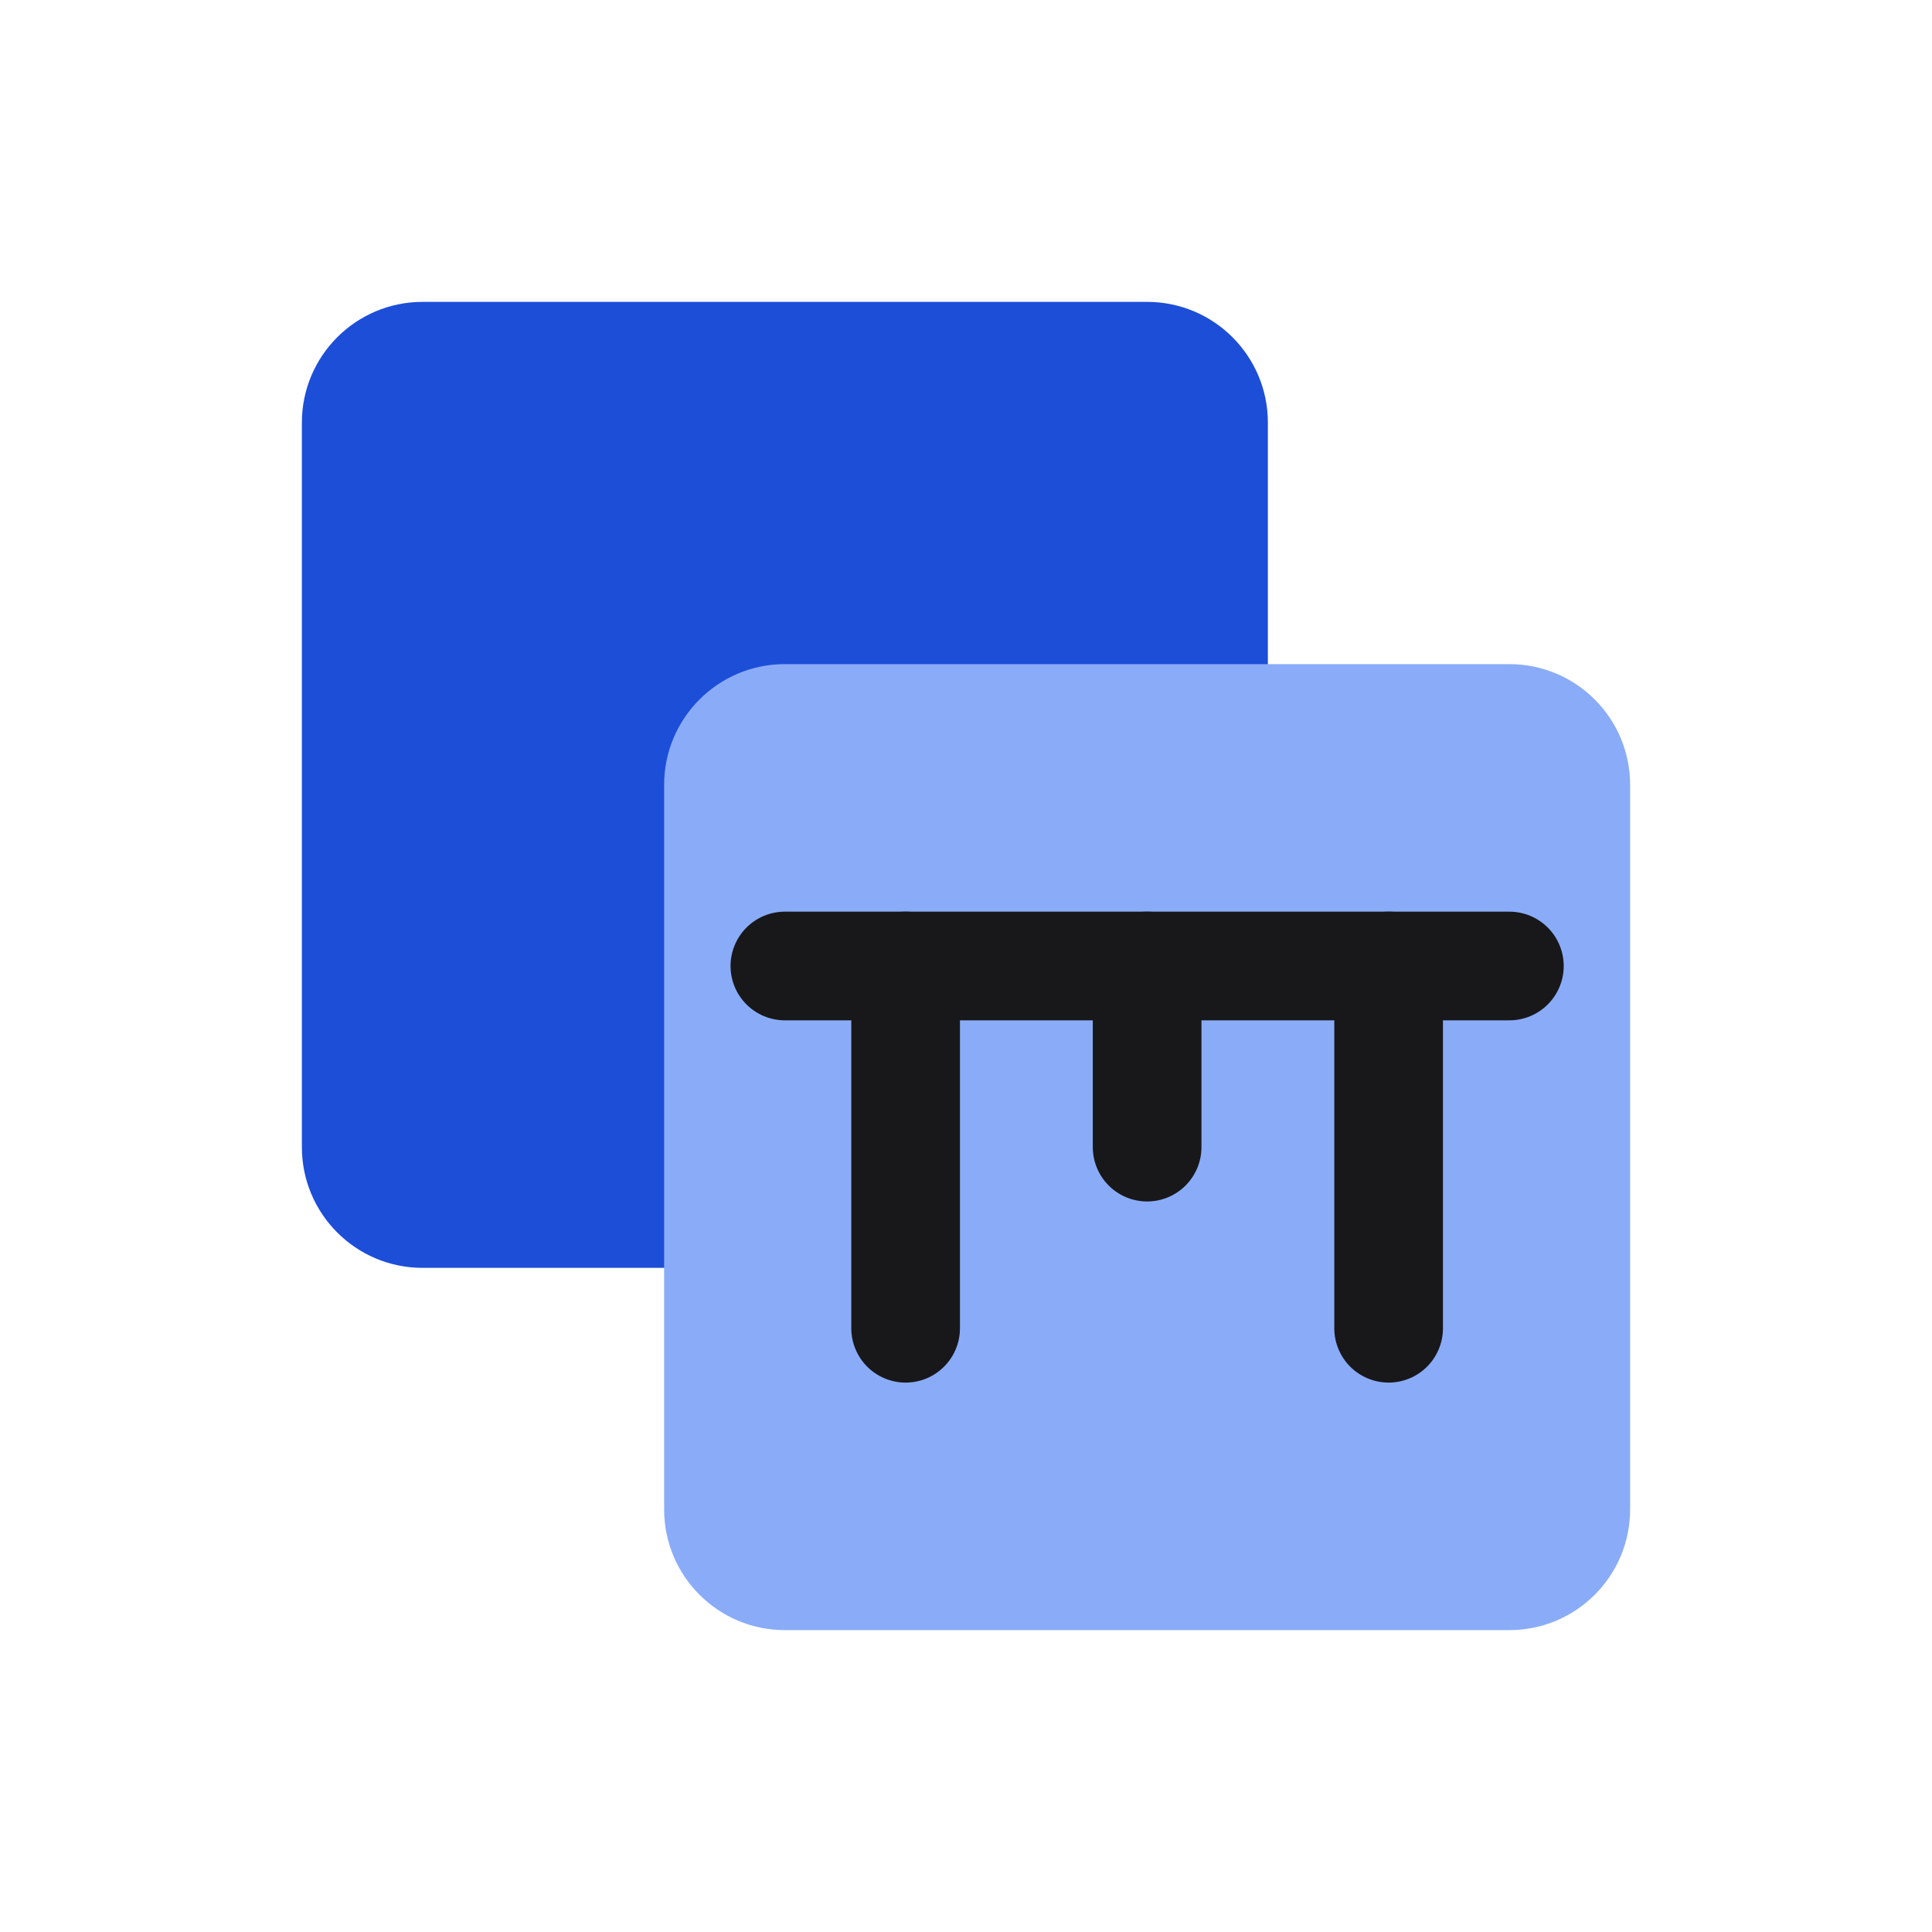
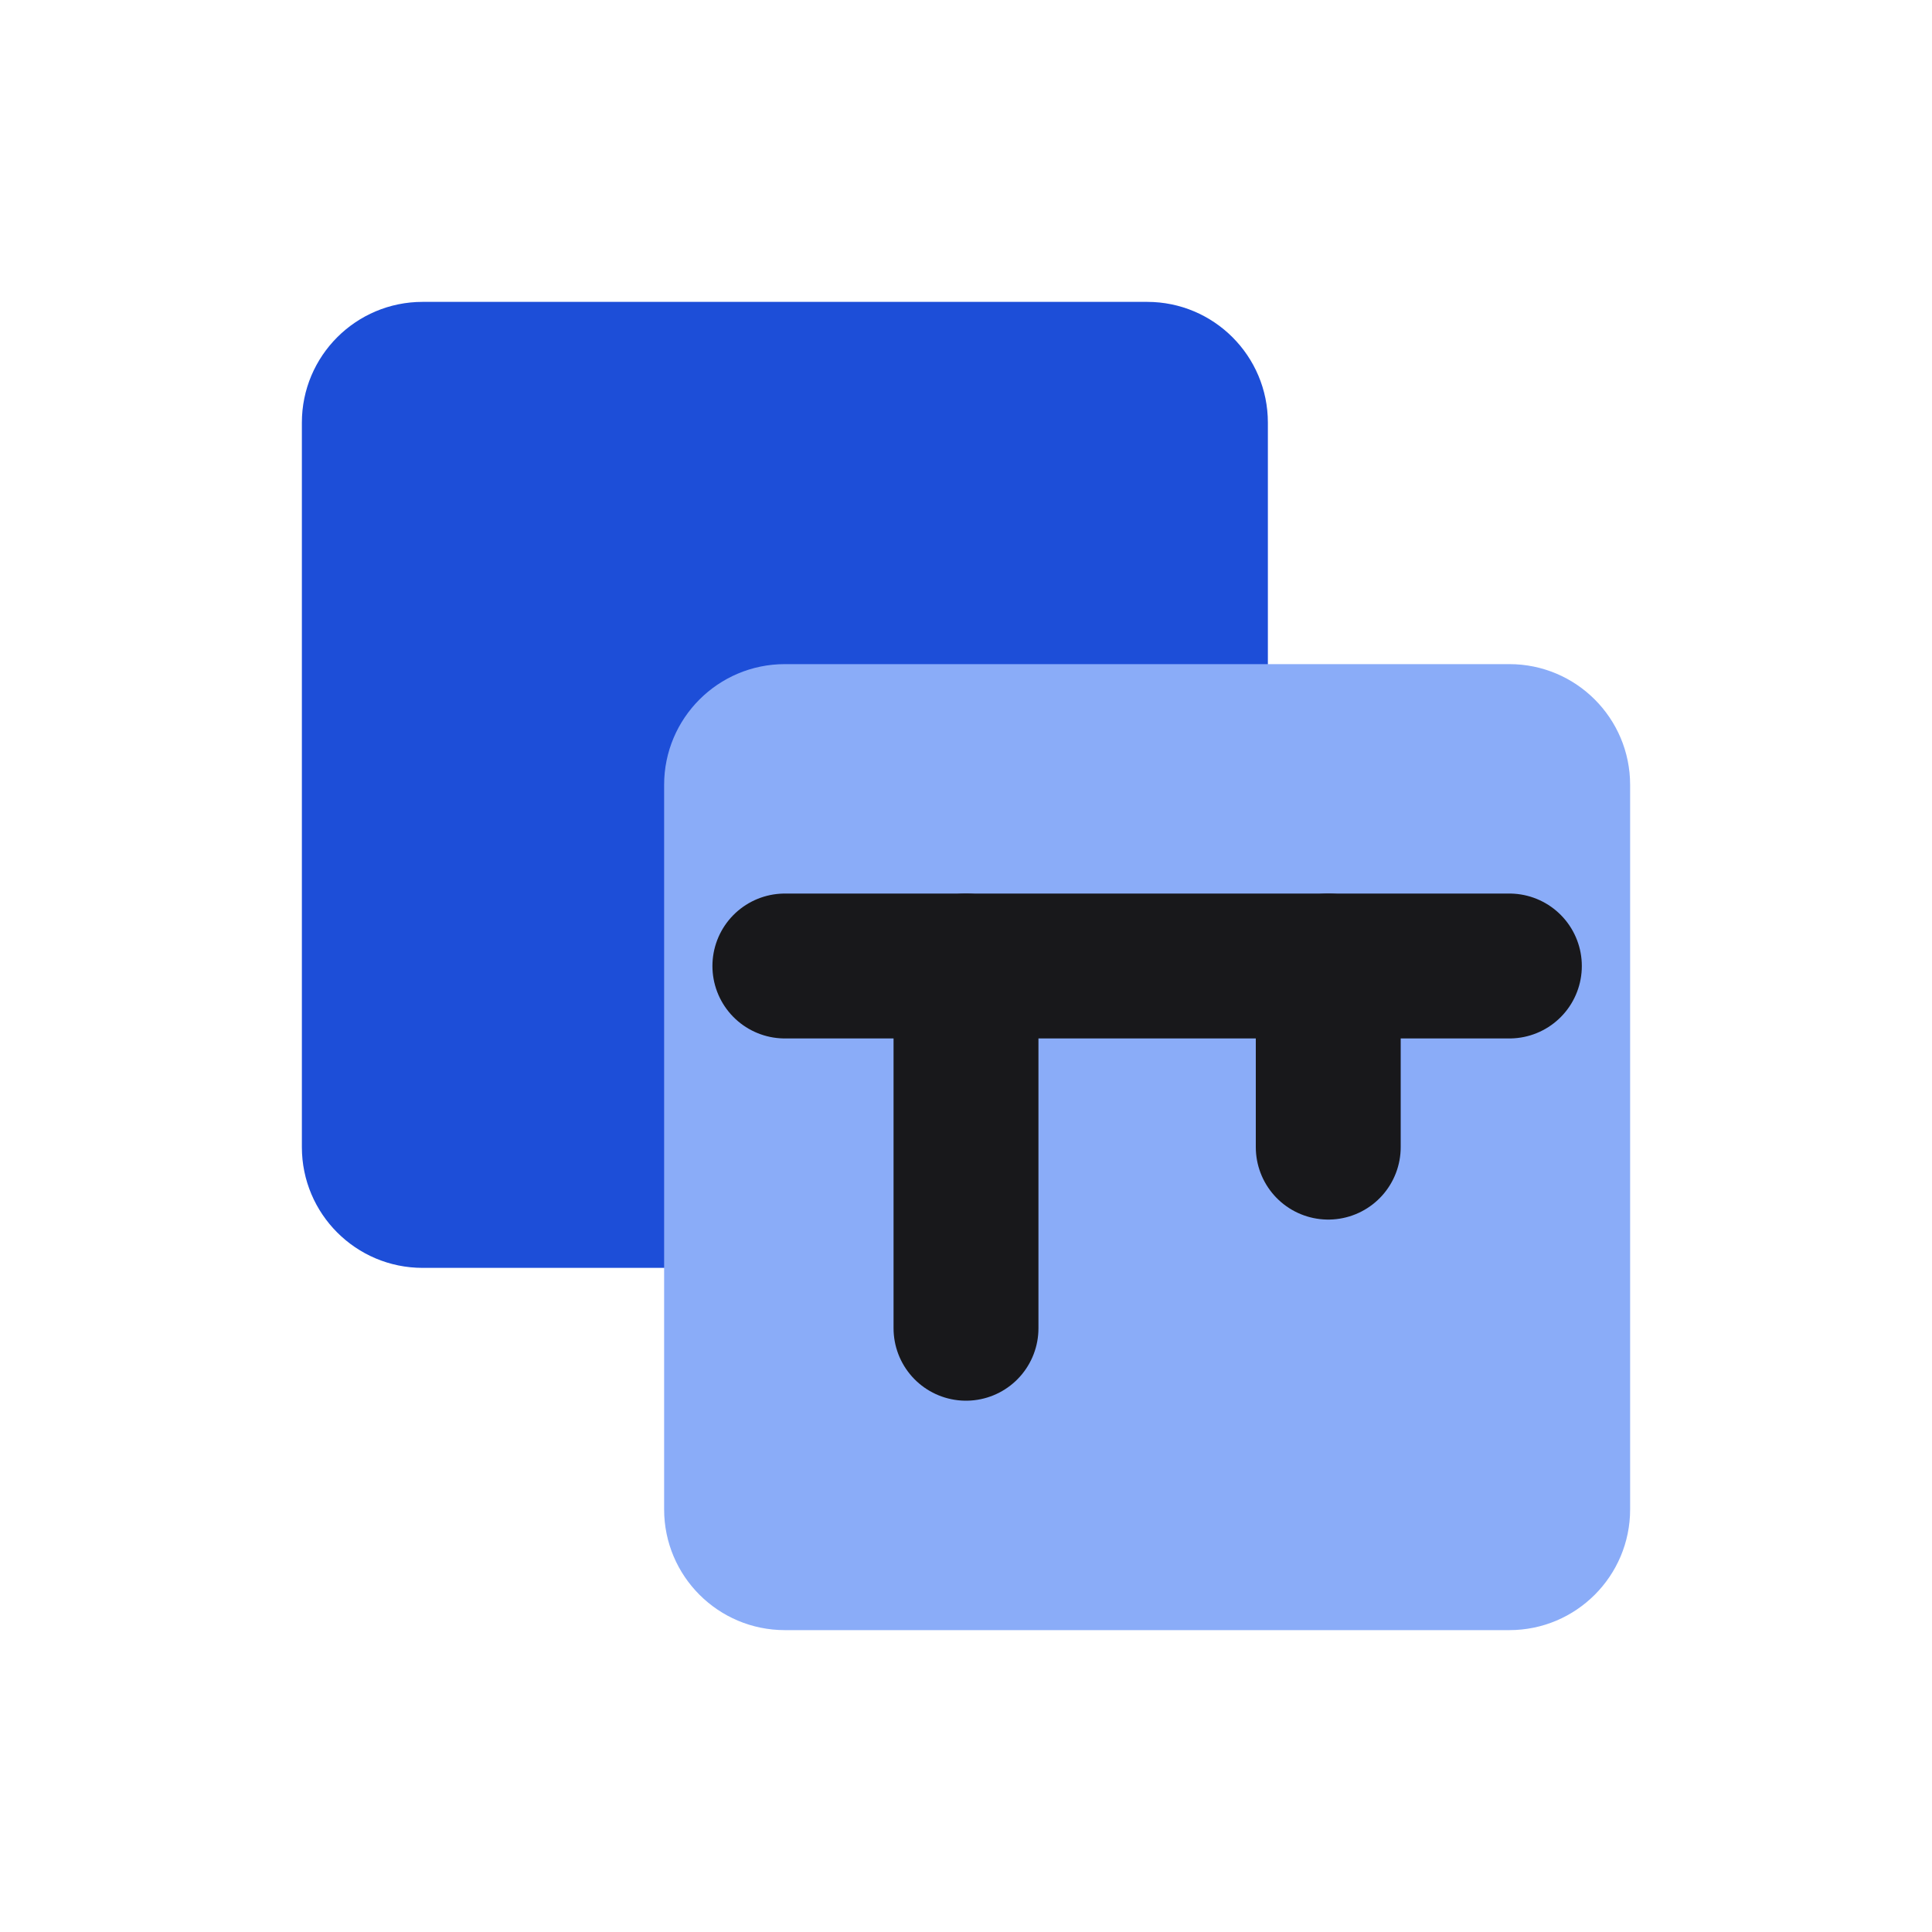
<svg xmlns="http://www.w3.org/2000/svg" viewBox="0 0 32 32" role="img" aria-labelledby="oss-O01-title" data-oss-project="O01" data-variant="dark">
  <g data-layer="q-frame">
    <rect x="5" y="5" width="16" height="16" rx="2" fill="#1D4ED8" />
    <rect x="11" y="11" width="16" height="16" rx="2" fill="#8AACF8" />
  </g>
-   <g data-layer="product-route" fill="none" stroke="#18181B" stroke-width="1.8" stroke-linecap="round" stroke-linejoin="round">
+   <g data-layer="product-route" fill="none" stroke="#18181B" stroke-width="2.4" stroke-linecap="round" stroke-linejoin="round">
    <path d="M13 16H25" />
-     <path d="M15 16V22" />
-     <path d="M19 16V19" />
-     <path d="M23 16V22" />
+     <path d="M16 16V22" />
+     <path d="M22 16V19" />
  </g>
</svg>
